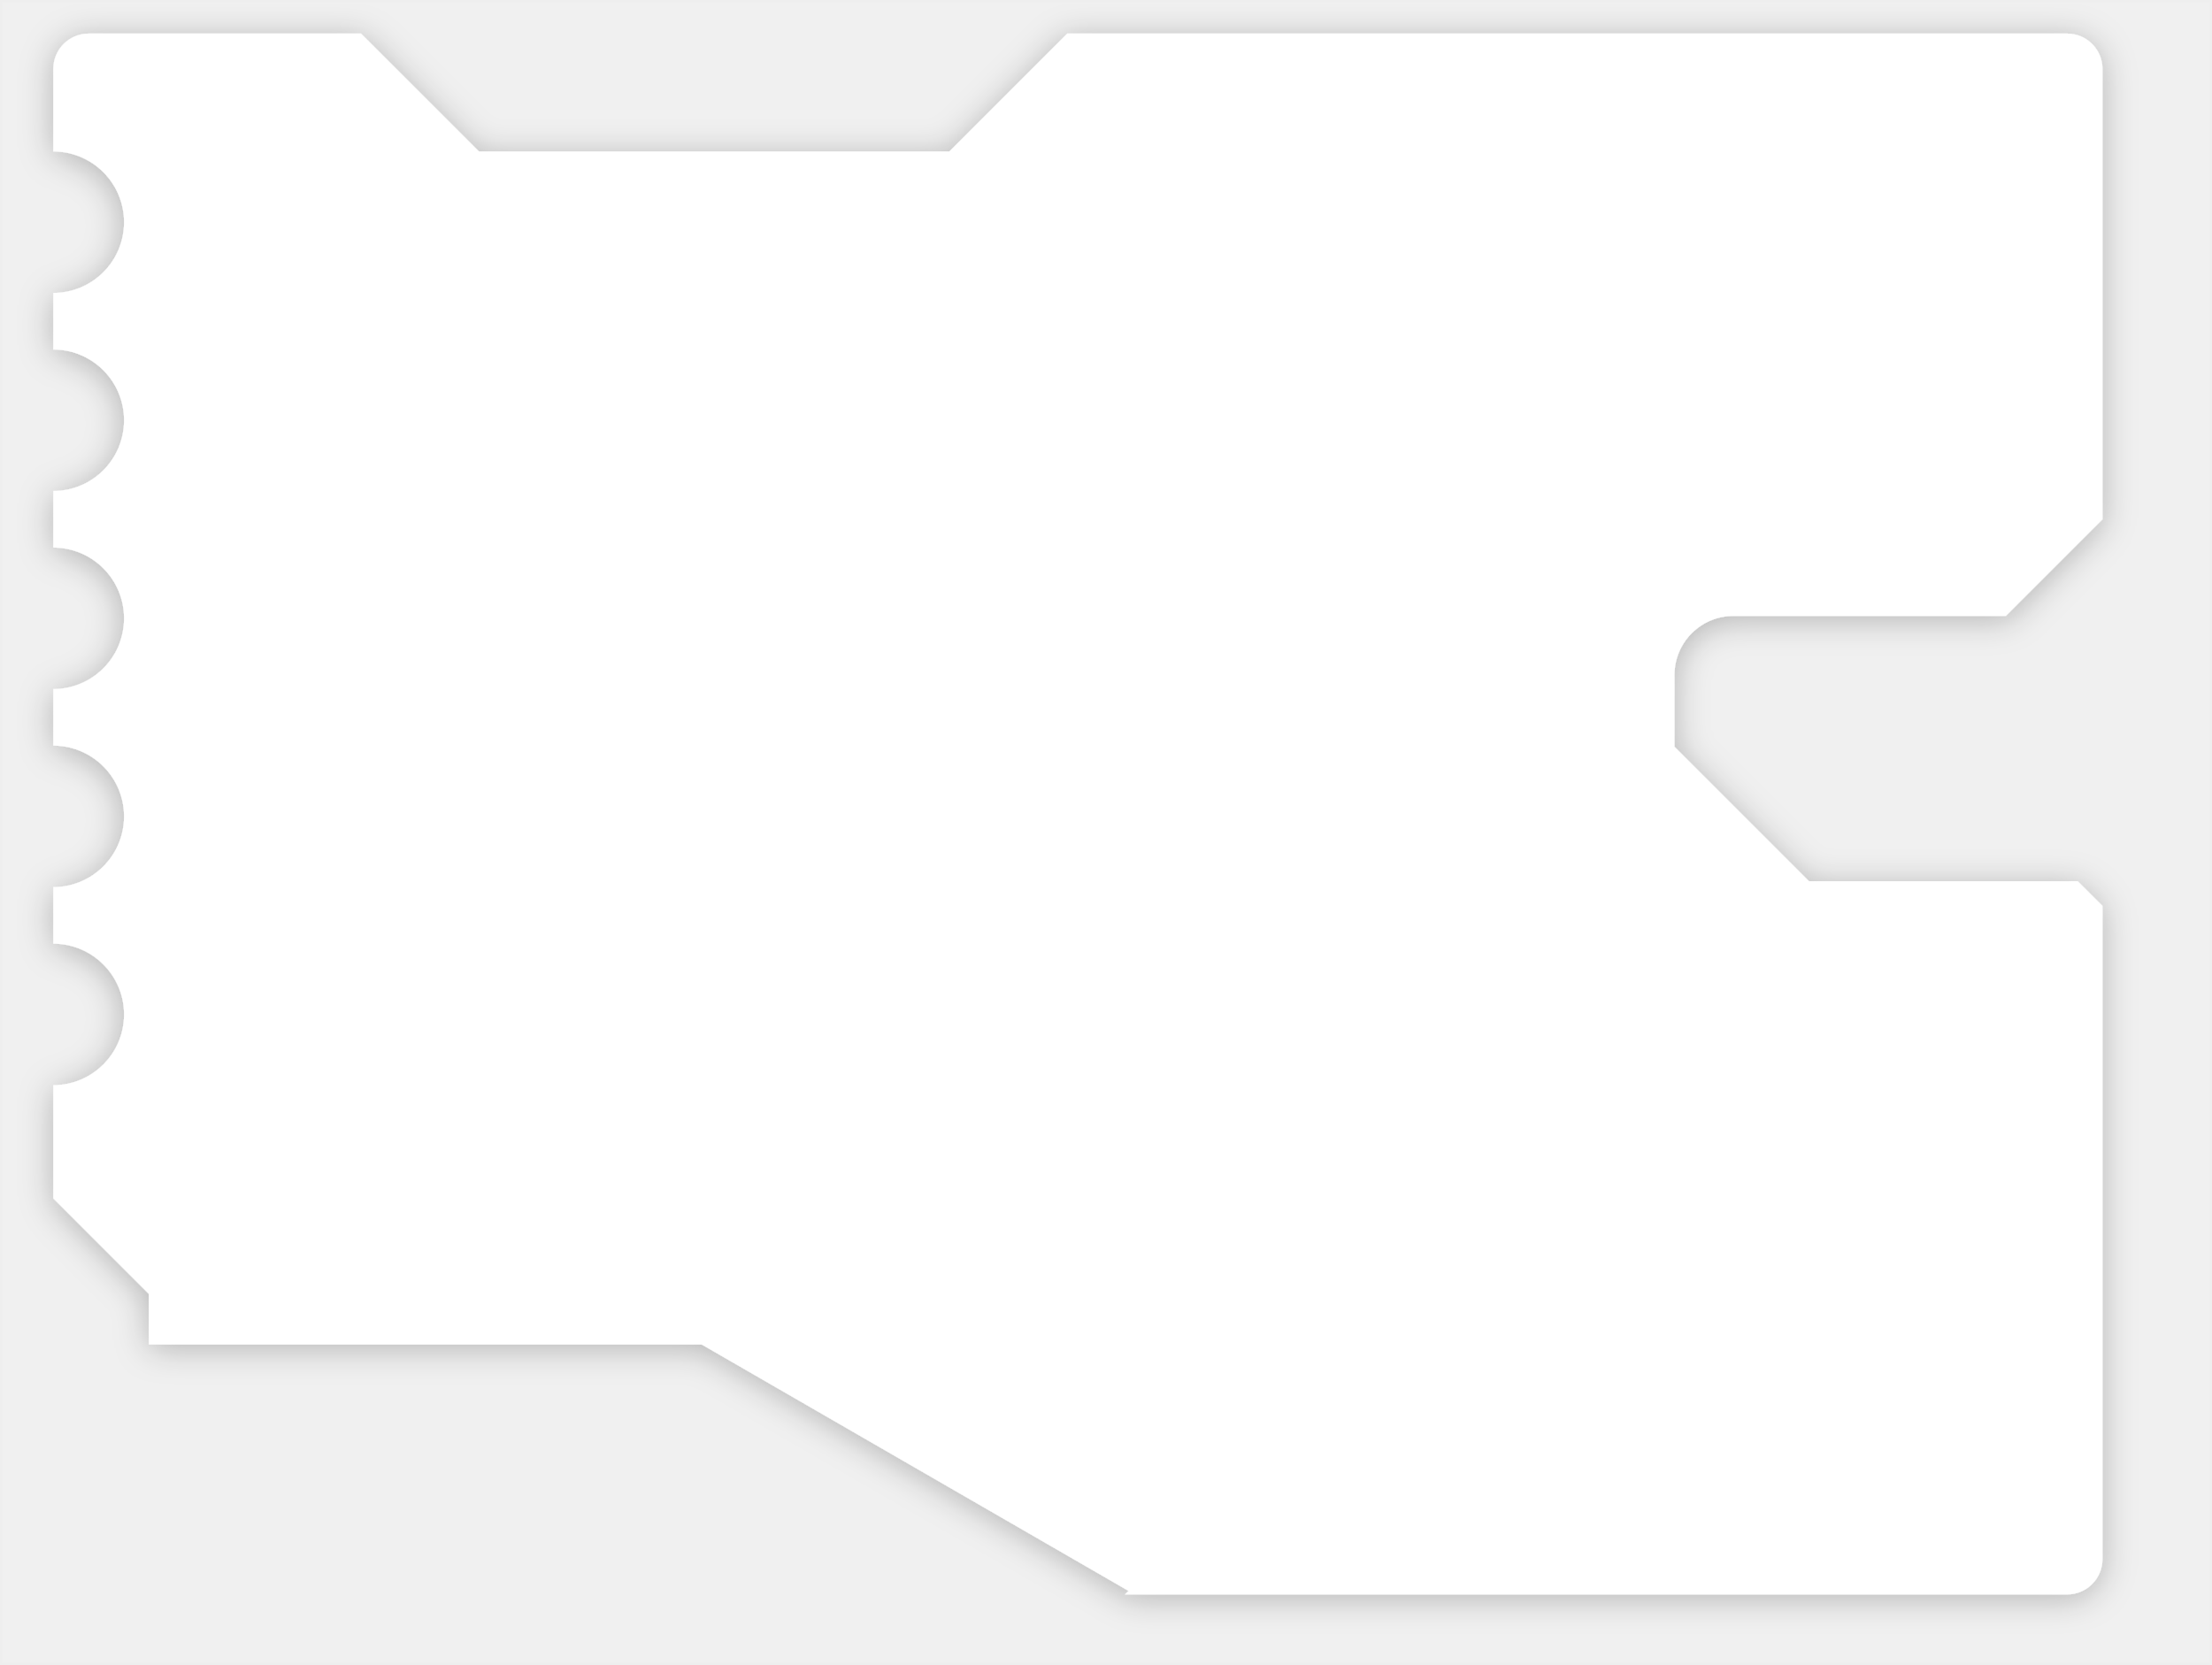
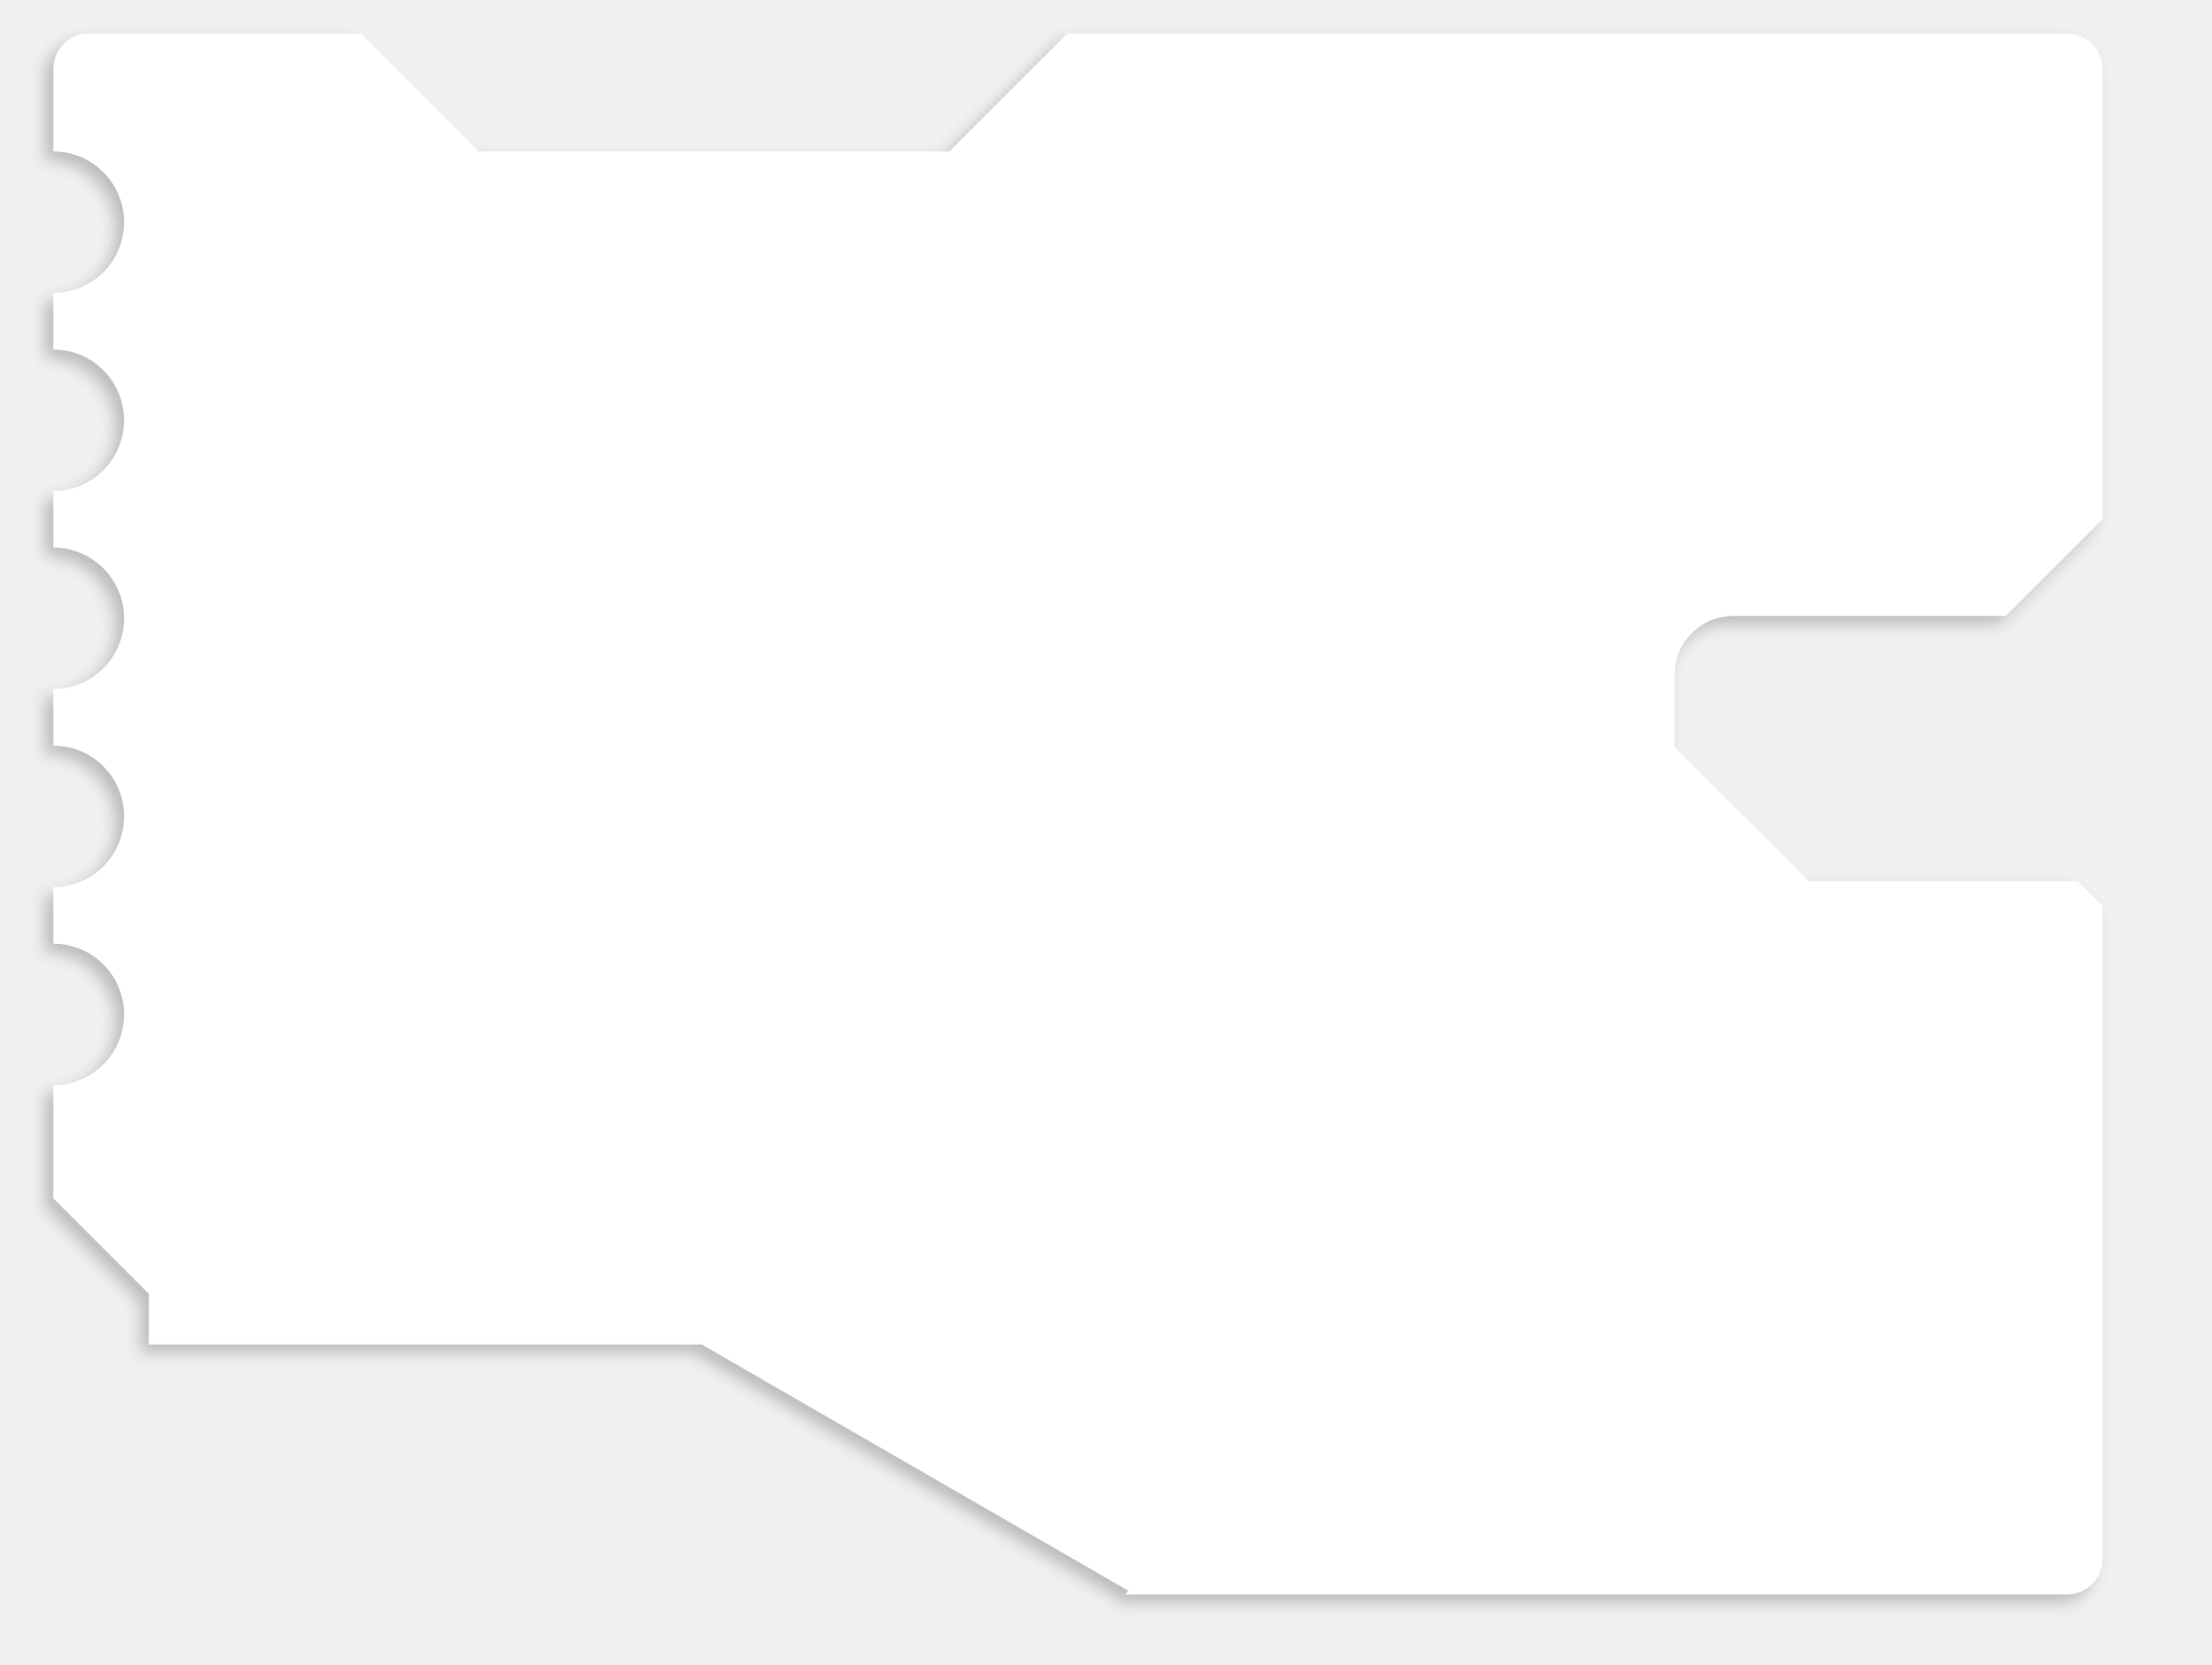
<svg xmlns="http://www.w3.org/2000/svg" width="1080" height="813" viewBox="0 0 1080 813" fill="none">
+   <rect x="0.5" y="0.5" width="1079" height="812" stroke="black" stroke-opacity="0.01" />
+   <g filter="url(#filter0_f_59_97)">
+     <path d="M229.844 77.957H459.535L517.1 20.39H1005.26C1014.8 20.39 1022.53 28.122 1022.53 37.66L1022.53 257.563L975.329 304.768H842.351C826.455 304.768 813.568 317.655 813.568 333.551V368.667L879.193 434.292H1010.45L1022.53 446.381V765.299C1022.53 774.837 1014.8 782.569 1005.26 782.569H545.308L547.035 780.842L338.645 660.528H68.659V635.775L22.03 589.146V533.882C41.106 533.882 56.57 518.418 56.57 499.342C56.57 480.267 41.106 464.802 22.03 464.802V437.17C41.106 437.17 56.57 421.706 56.57 402.63C56.57 383.853 41.585 368.575 22.922 368.102L22.03 368.091V340.459C41.106 340.459 56.57 324.995 56.57 305.919C56.57 286.844 41.106 271.379 22.03 271.379V243.748C41.106 243.748 56.57 228.283 56.57 209.208C56.57 190.43 41.585 175.152 22.922 174.679L22.03 174.668V147.037C41.106 147.037 56.57 131.572 56.57 112.497C56.57 93.719 41.585 78.441 22.922 77.968L22.03 77.957V37.66C22.03 28.122 29.762 20.39 39.3 20.39H172.278L229.844 77.957Z" fill="black" fill-opacity="0.22" />
+   </g>
+   <path d="M233.841 73.96H463.531L521.097 16.394H1009.26C1018.8 16.394 1026.53 24.126 1026.53 33.664L1026.53 253.567L979.325 300.772H846.348C830.451 300.772 817.564 313.659 817.564 329.555V364.67L883.189 430.296H1014.44L1026.53 442.385V761.303C1026.53 770.841 1018.8 778.573 1009.26 778.573H549.305L551.031 776.846L342.642 656.532H72.655V631.779L26.026 585.15V529.886C45.102 529.886 60.566 514.422 60.566 495.346C60.566 476.27 45.102 460.806 26.026 460.806V433.174C45.102 433.174 60.566 417.71 60.566 398.634C60.566 379.857 45.582 364.579 26.918 364.106L26.026 364.095V336.463C45.102 336.463 60.566 320.999 60.566 301.923C60.566 282.848 45.102 267.383 26.026 267.383V239.751C45.102 239.751 60.566 224.287 60.566 205.211C60.566 186.434 45.582 171.156 26.918 170.683L26.026 170.672V143.041C45.102 143.041 60.566 127.576 60.566 108.5C60.566 89.723 45.582 74.445 26.918 73.972L26.026 73.96V33.664C26.027 24.126 33.758 16.394 43.296 16.394H176.274L233.841 73.96Z" fill="white" />
  <defs>
-     <filter id="drop_shadow" x="-5%" y="-5%" width="110%" height="110%">
-       <feDropShadow dx="0" dy="2" stdDeviation="8" flood-color="#000000" flood-opacity="0.25" />
+     <filter id="filter0_f_59_97" x="14.83" y="13.19" width="1014.9" height="776.579" filterUnits="userSpaceOnUse" color-interpolation-filters="sRGB">
+       <feFlood flood-opacity="0" result="BackgroundImageFix" />
+       <feBlend mode="normal" in="SourceGraphic" in2="BackgroundImageFix" result="shape" />
+       <feGaussianBlur stdDeviation="3.6" result="effect1_foregroundBlur_59_97" />
    </filter>
  </defs>
-   <rect x="0.5" y="0.5" width="1079" height="812" stroke="black" stroke-opacity="0.01" />
-   <path d="M233.841 73.96H463.531L521.097 16.394H1009.26C1018.8 16.394 1026.53 24.126 1026.53 33.664L1026.53 253.567L979.325 300.772H846.348C830.451 300.772 817.564 313.659 817.564 329.555V364.67L883.189 430.296H1014.44L1026.53 442.385V761.303C1026.53 770.841 1018.8 778.573 1009.26 778.573H549.305L551.031 776.846L342.642 656.532H72.655V631.779L26.026 585.15V529.886C45.102 529.886 60.566 514.422 60.566 495.346C60.566 476.27 45.102 460.806 26.026 460.806V433.174C45.102 433.174 60.566 417.71 60.566 398.634C60.566 379.857 45.582 364.579 26.918 364.106L26.026 364.095V336.463C45.102 336.463 60.566 320.999 60.566 301.923C60.566 282.848 45.102 267.383 26.026 267.383V239.751C45.102 239.751 60.566 224.287 60.566 205.211C60.566 186.434 45.582 171.156 26.918 170.683L26.026 170.672V143.041C45.102 143.041 60.566 127.576 60.566 108.5C60.566 89.723 45.582 74.445 26.918 73.972L26.026 73.96V33.664C26.027 24.126 33.758 16.394 43.296 16.394H176.274L233.841 73.96Z" fill="white" filter="url(#drop_shadow)" />
</svg>
